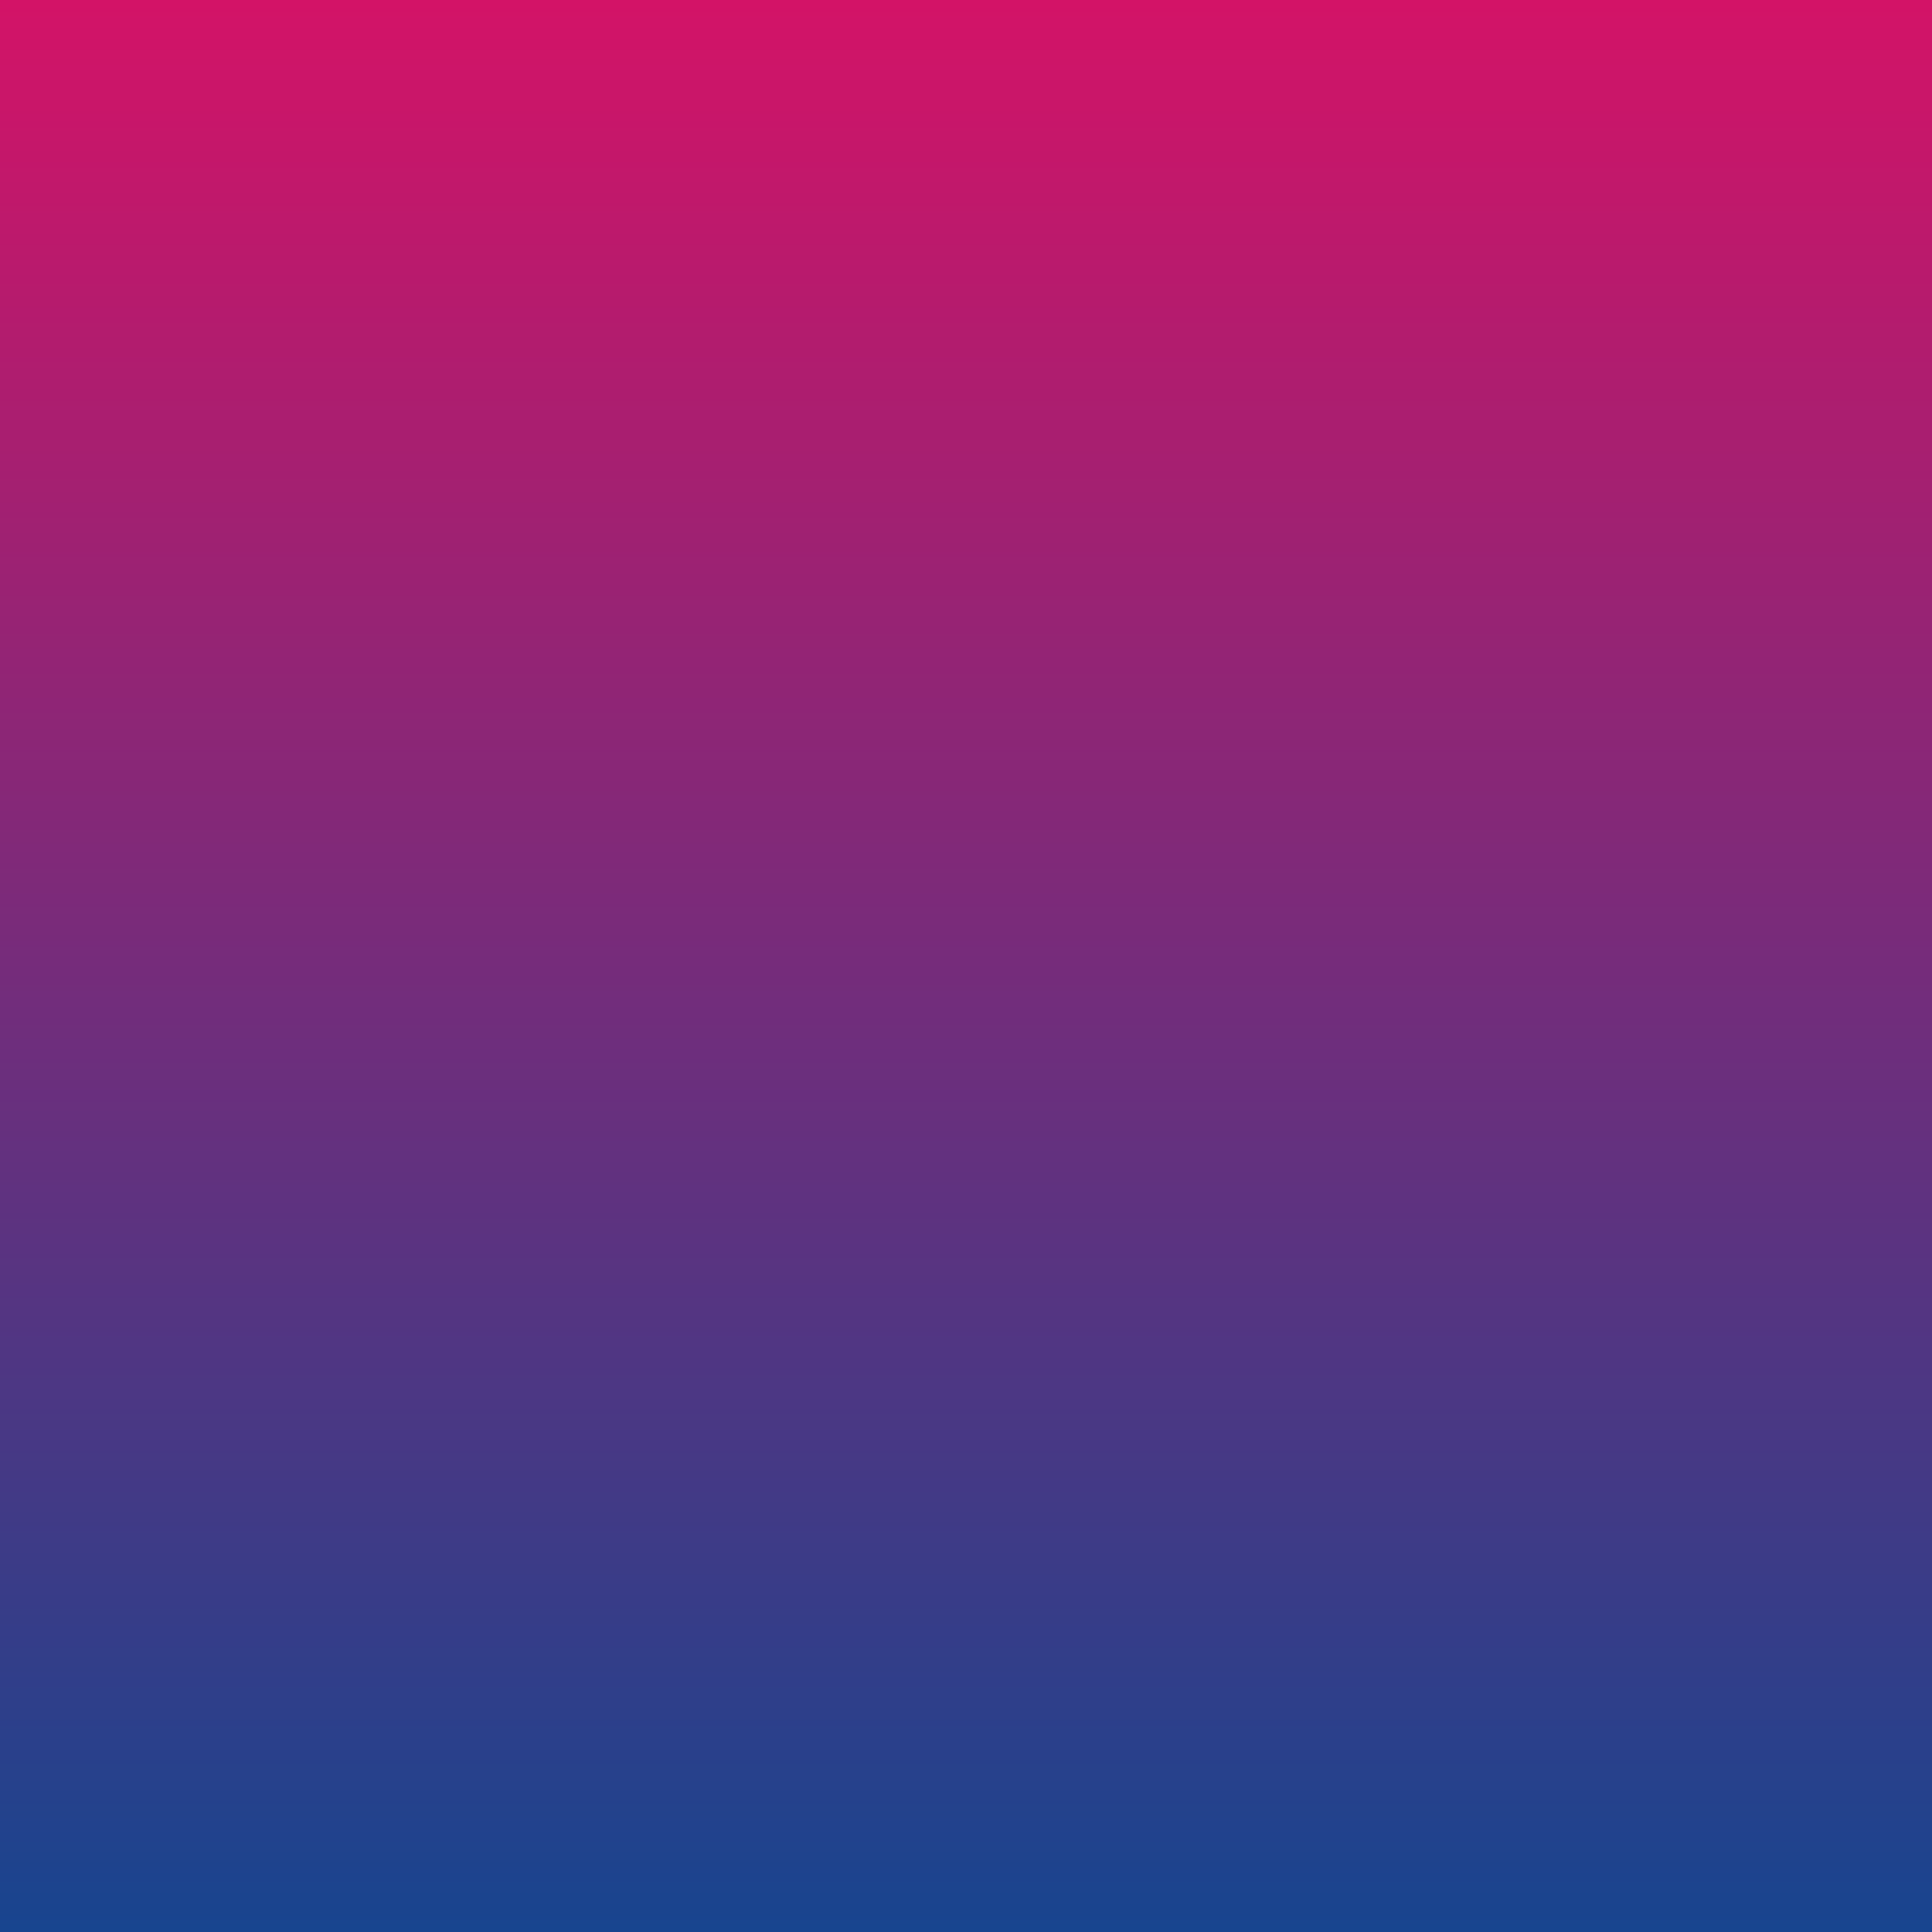
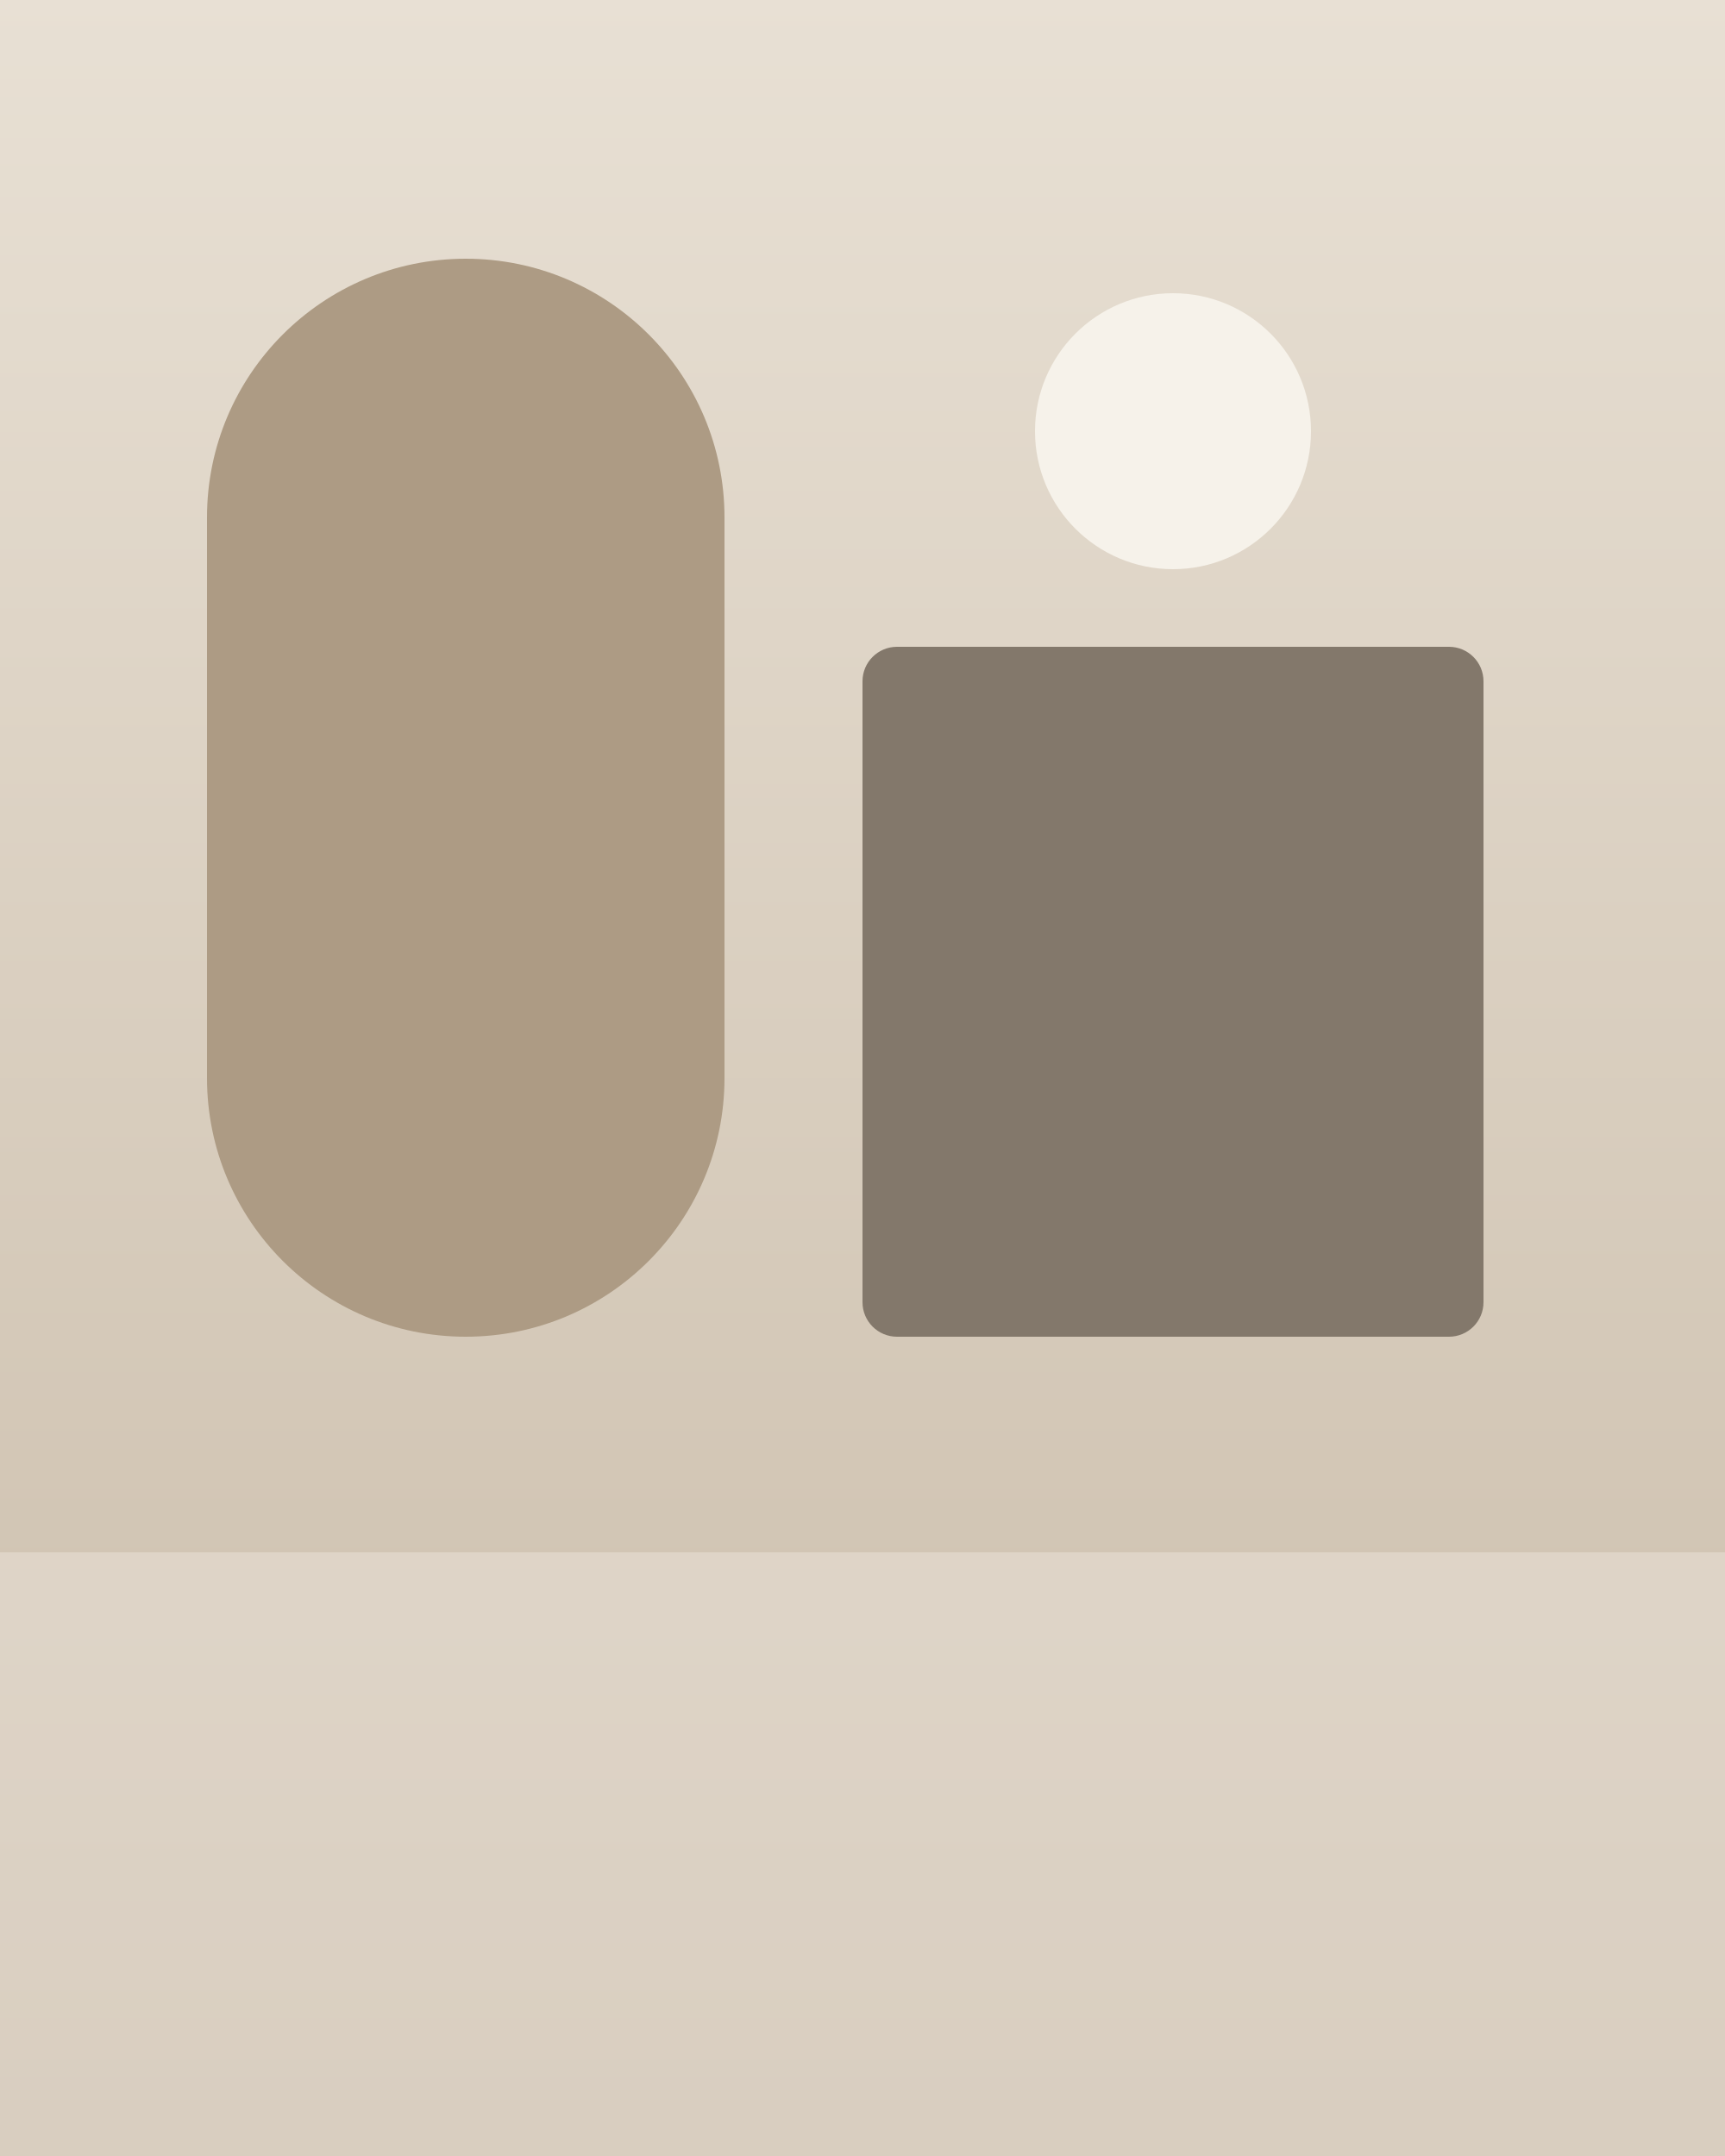
- <svg xmlns="http://www.w3.org/2000/svg" width="800" height="800" viewBox="0 0 800 800">
+ <svg xmlns="http://www.w3.org/2000/svg" width="800" height="1000" viewBox="0 0 800 1000">
  <defs>
-     <linearGradient id="g-gal-1" x1="50%" y1="0%" x2="50%" y2="100%">
-       <stop offset="0%" stop-color="#D41367" />
-       <stop offset="100%" stop-color="#17458F" />
+     <linearGradient id="g" x1="0" y1="0" x2="0" y2="1">
+       <stop offset="0" stop-color="#e8e0d4" />
+       <stop offset="1" stop-color="#c9bba8" />
    </linearGradient>
  </defs>
-   <rect width="800" height="800" fill="url(#g-gal-1)" />
+   <rect width="800" height="1000" fill="url(#g)" />
+   <rect x="96.0" y="120.0" width="240.0" height="500.0" rx="120.0" fill="#ad9b84" />
+   <rect x="400.0" y="300.0" width="288.0" height="320.0" rx="16.0" fill="#83786b" />
+   <circle cx="544.0" cy="200.0" r="64.0" fill="#f6f2ea" />
+   <rect y="720.0" width="800" height="280.0" fill="#f6f2ea" opacity=".35" />
</svg>
